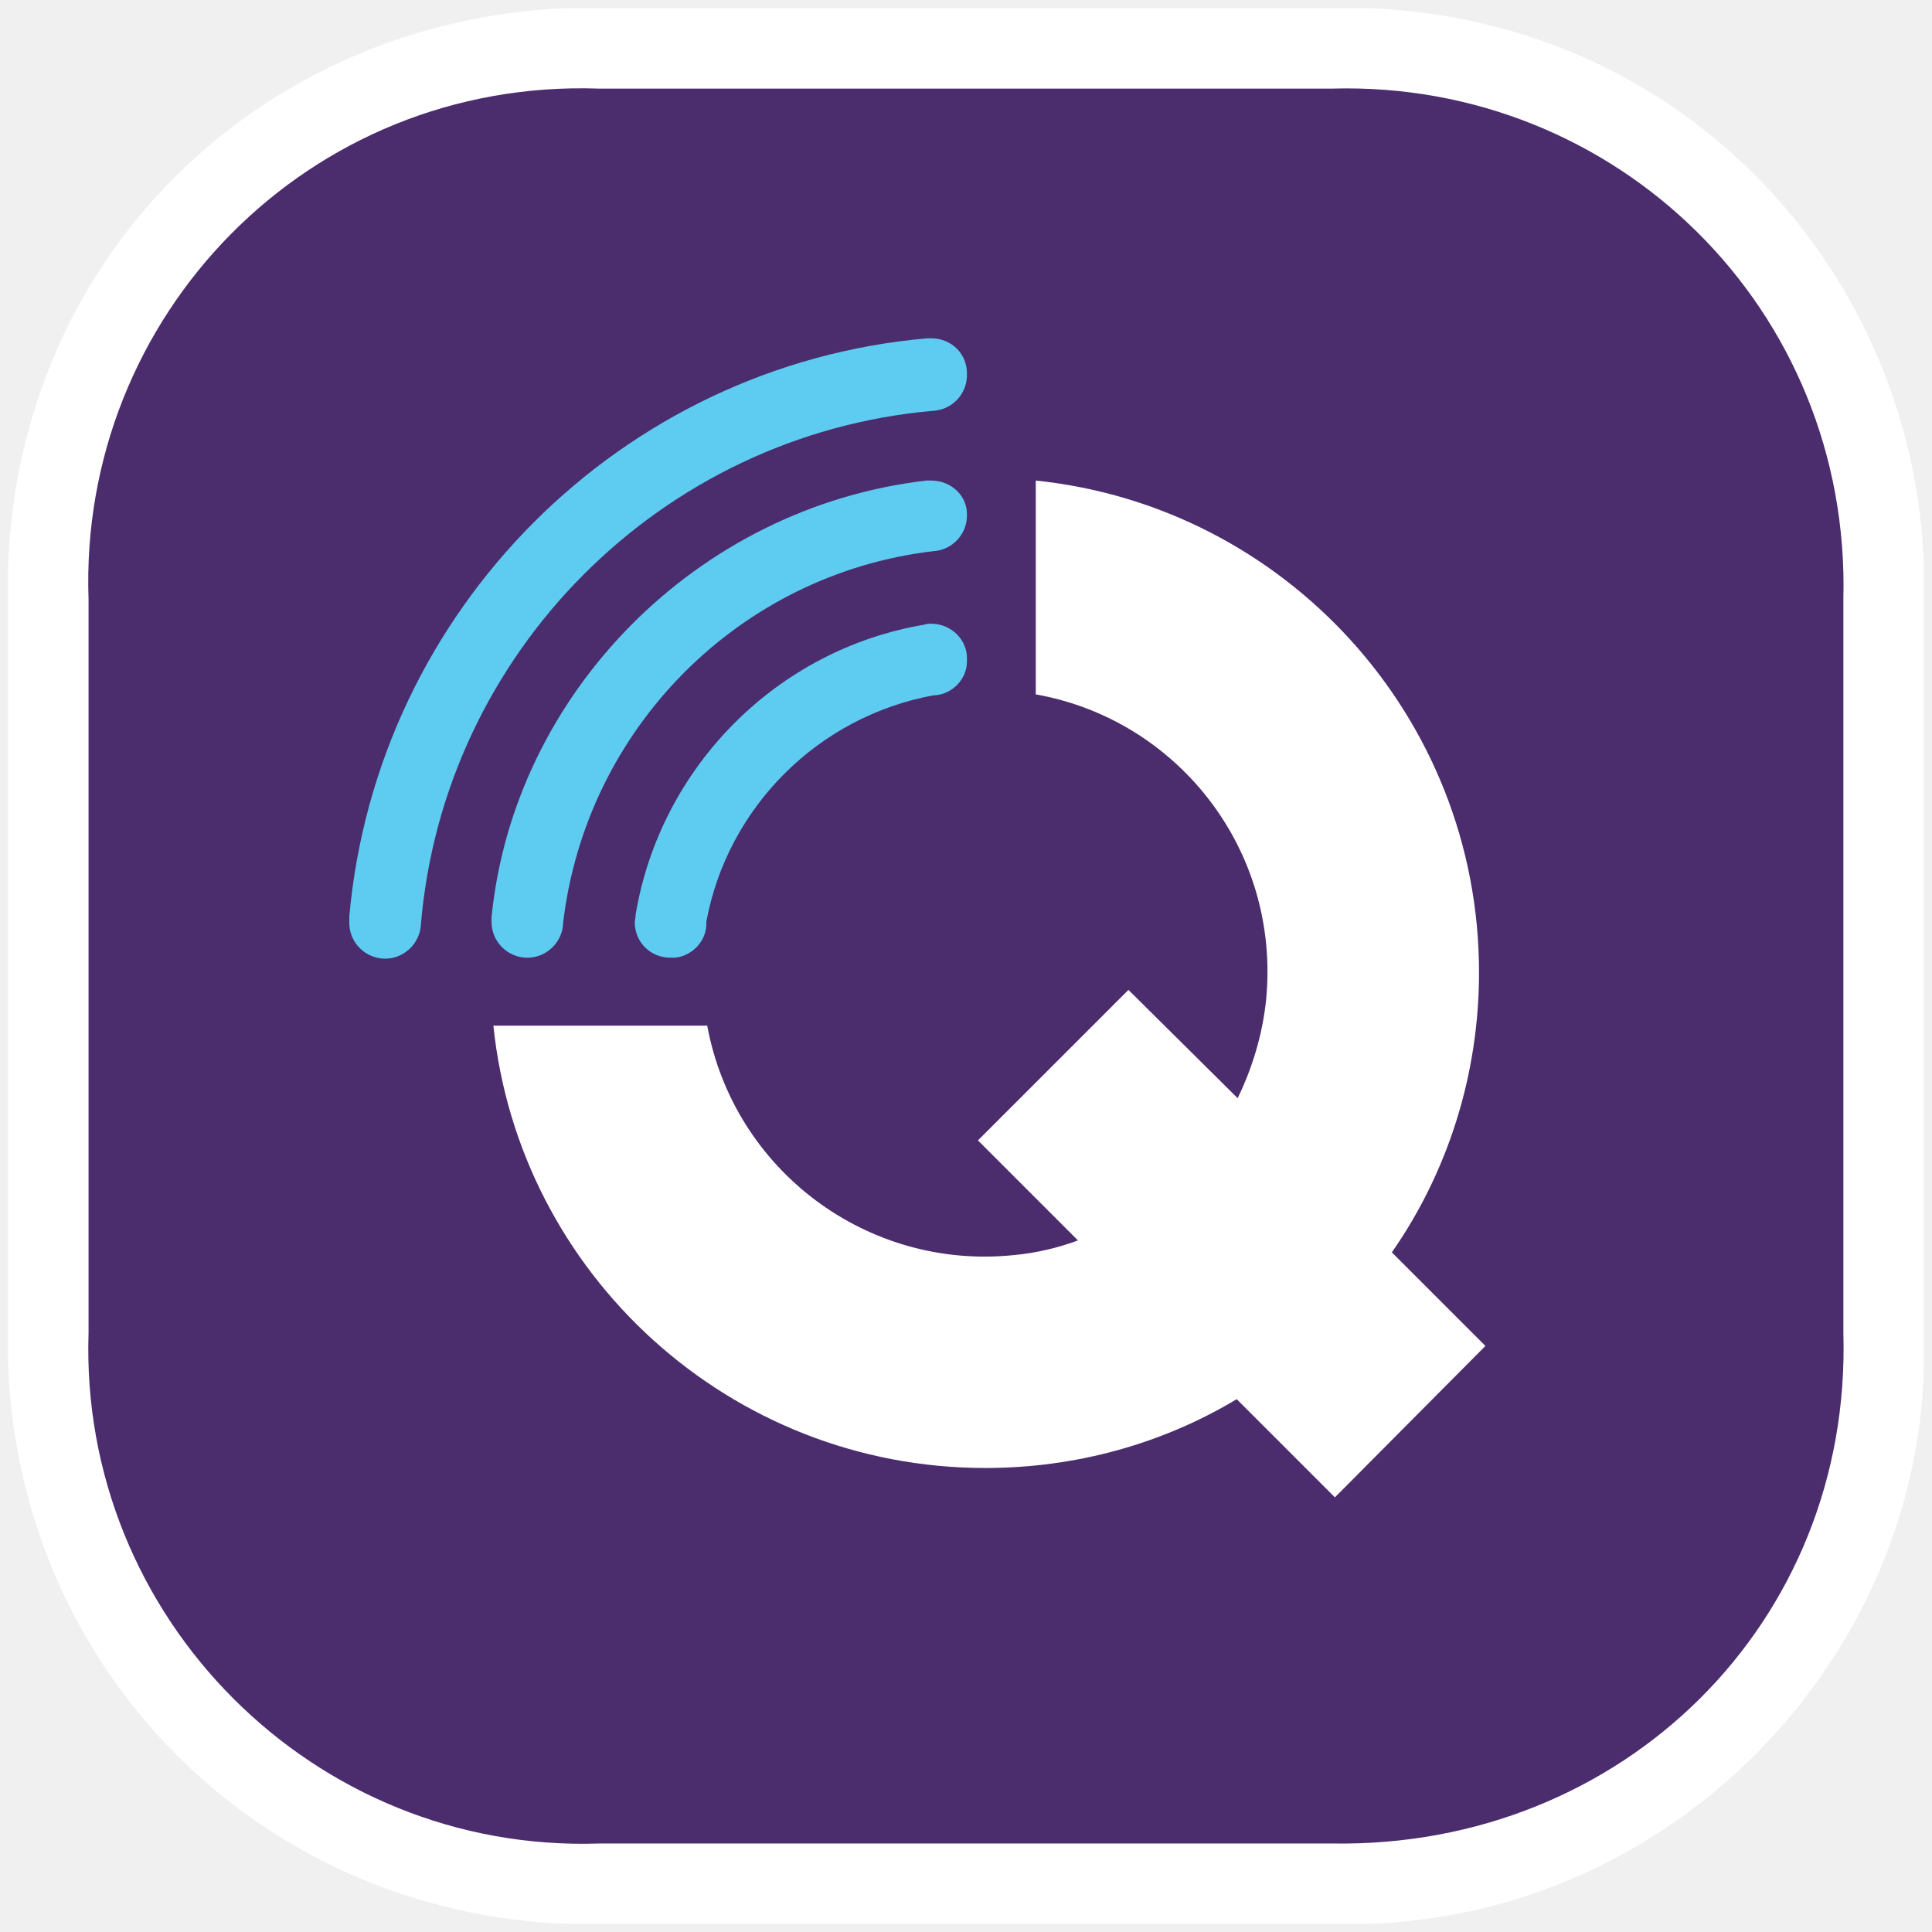
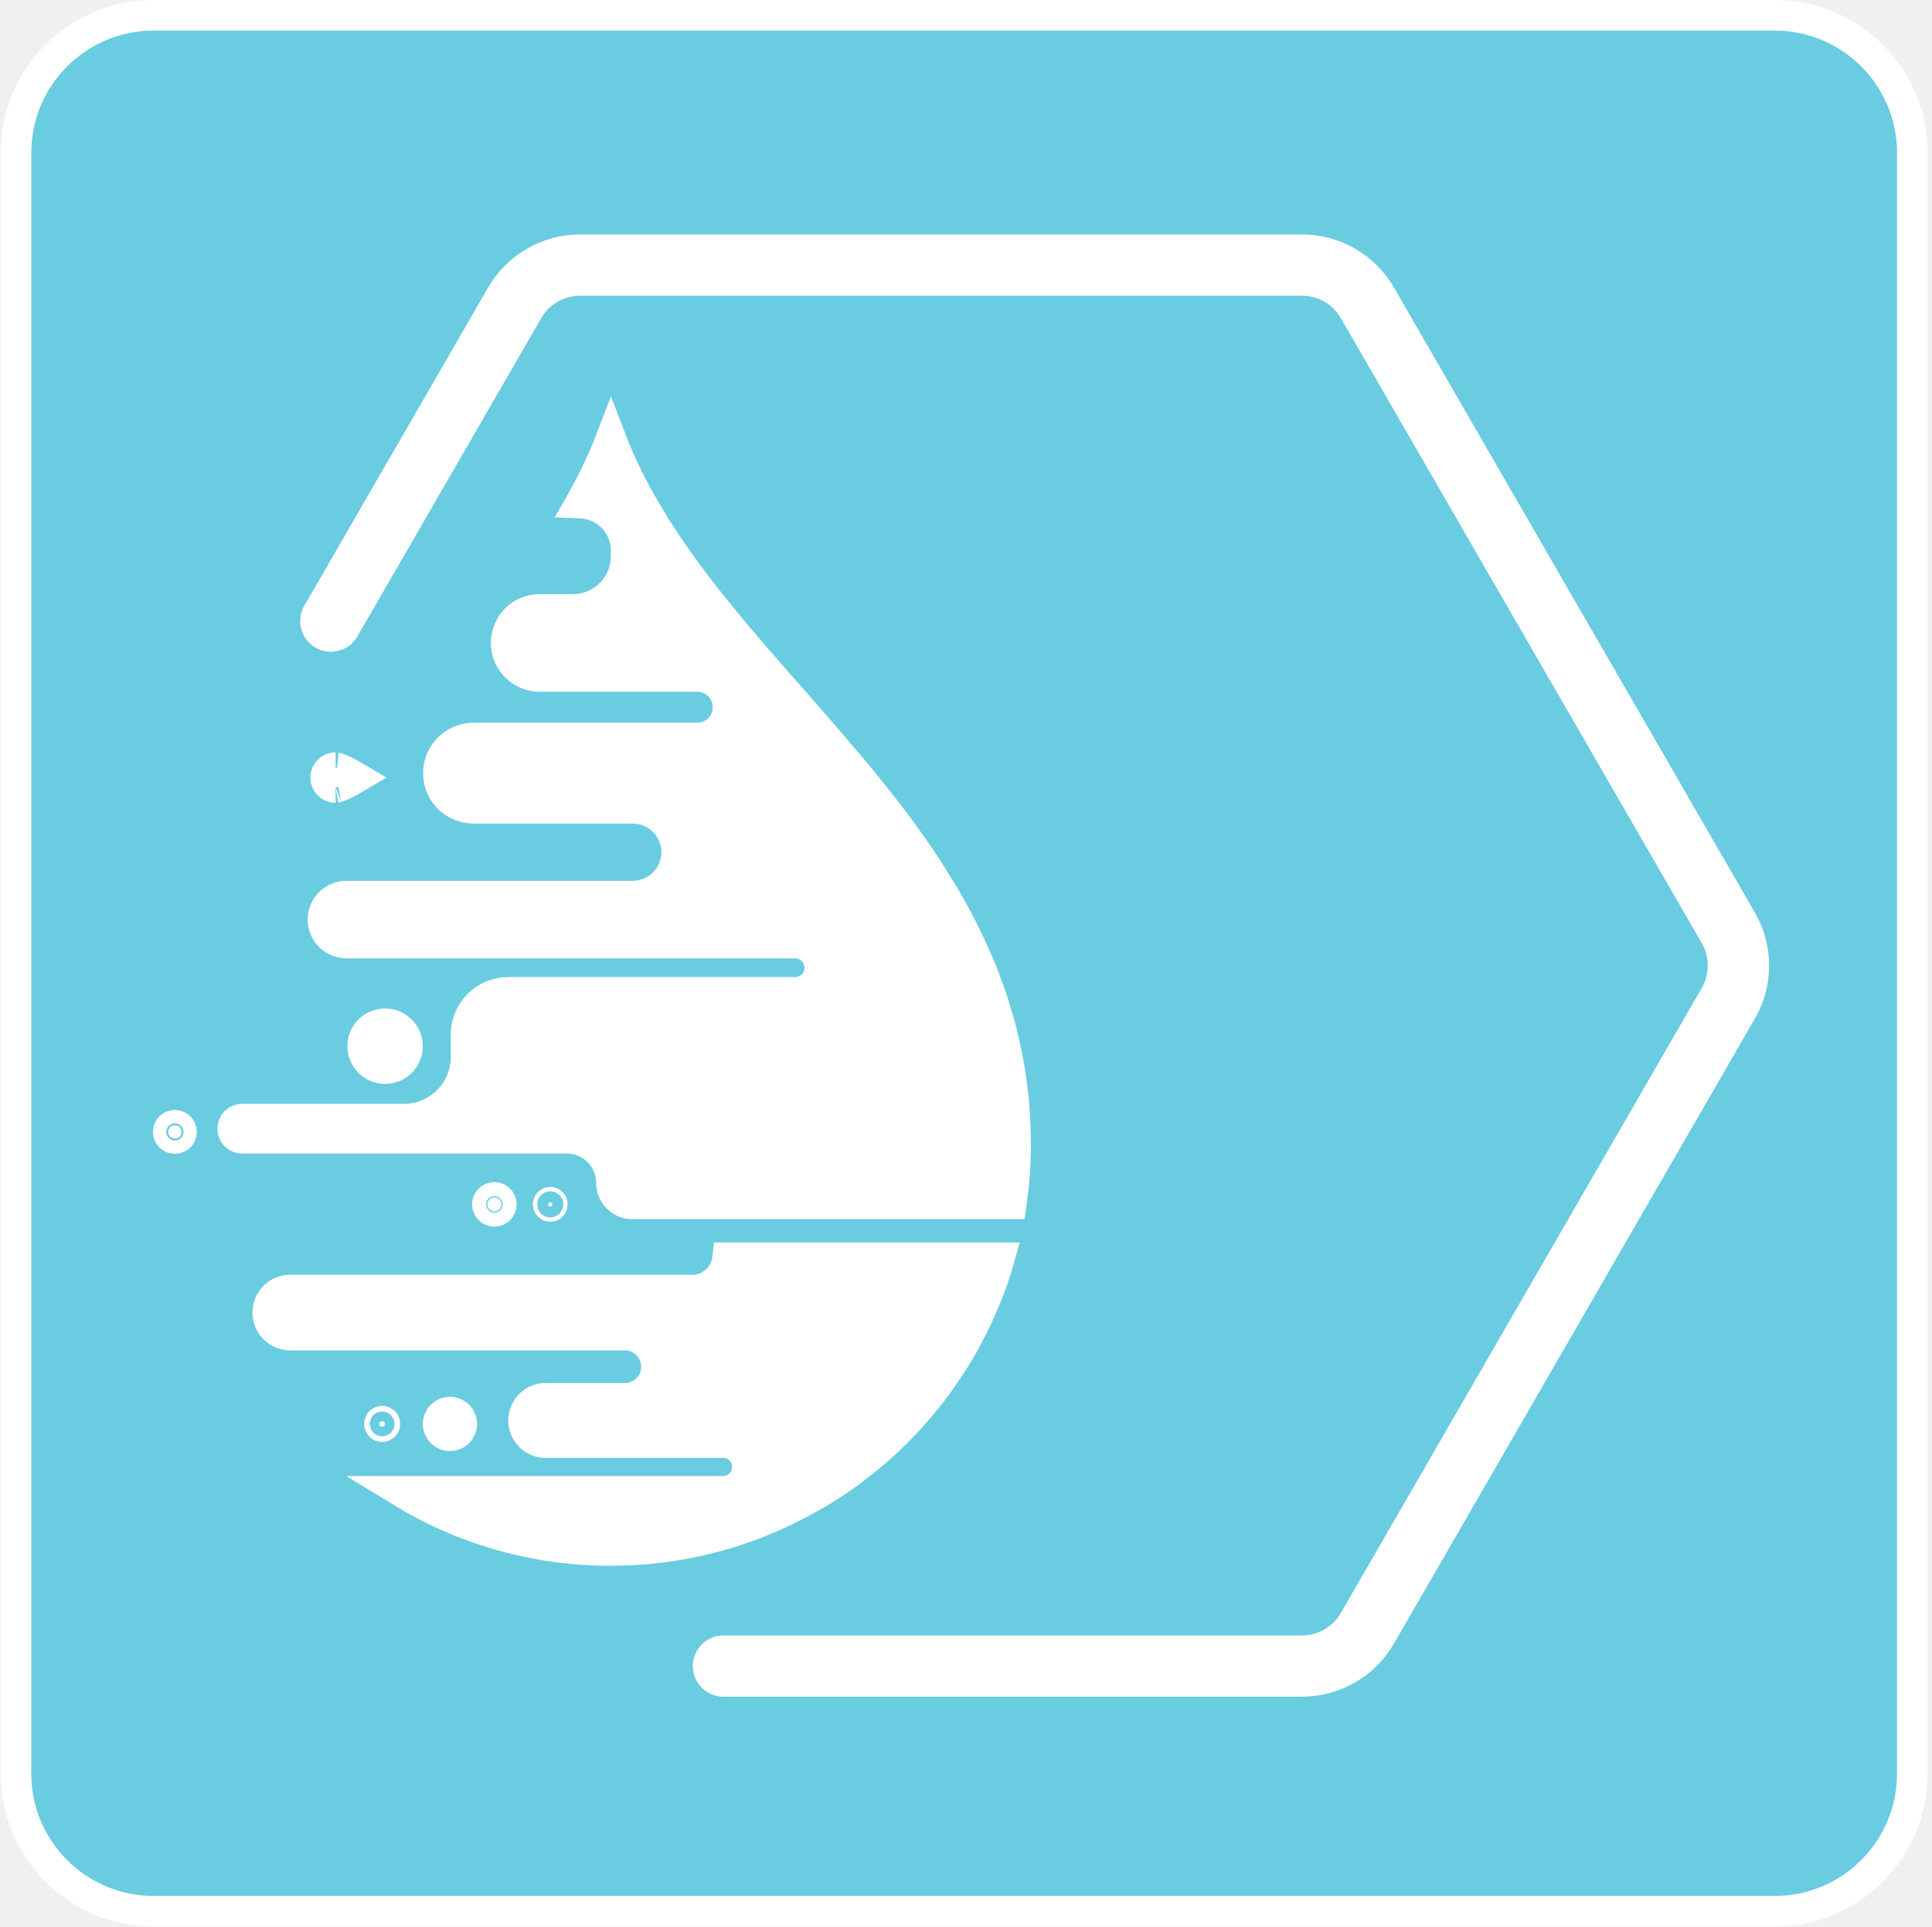
- <svg xmlns="http://www.w3.org/2000/svg" xml:space="preserve" id="Layer_1" width="72" height="72" x="0" y="0" version="1.1">
-   <style id="style873" type="text/css">
-         .st1{fill:#4b2c6d}.st2{fill:#5ecbf1}
-     </style>
-   <path id="path877-3" d="M50.922.301H21.078C9.763.803.739 9.417.302 21.077V50.92C.78 62.411 9.766 71.246 21.078 71.697H50.92c11.448-.331 20.533-9.834 20.776-20.776V21.077C71.342 10.284 62.925.735 50.922.301" class="st1" style="fill:#fff;fill-opacity:1" />
-   <path id="path877-1" d="M49.669 3.302H22.33c-10.857-.379-19.4 8.495-19.03 19.03V49.67c-.348 10.622 8.402 19.389 19.03 19.032h27.337c10.788.164 19.345-8.21 19.03-19.03v-27.34c.28-10.837-8.471-19.314-19.03-19.031Z" class="st1" style="fill:#4b2c6d;fill-opacity:.996" />
-   <path id="path879" d="M34.7 12.607h-.137c-11.423.992-20.52 10.123-21.546 21.546v.24c0 .752.616 1.334 1.334 1.334s1.3-.581 1.334-1.265c.855-10.157 8.96-18.263 19.084-19.152a1.333 1.333 0 0 0 1.265-1.265v-.068c.034-.788-.581-1.37-1.334-1.37" class="st2" />
-   <path id="path881" d="M34.7 17.908h-.171c-8.584.992-15.39 7.969-16.211 16.279v.171c0 .752.616 1.334 1.334 1.334s1.3-.581 1.334-1.265v-.034c.855-7.25 6.566-12.996 13.783-13.851a1.333 1.333 0 0 0 1.265-1.265v-.068c.034-.719-.581-1.301-1.334-1.301" class="st2" />
-   <path id="path883" d="M34.7 23.243c-.068 0-.171 0-.239.034-5.506.923-9.85 5.301-10.773 10.807v.034c0 .068-.034.205-.034.239 0 .752.581 1.334 1.334 1.334h.171c.616-.068 1.129-.581 1.163-1.197v-.137c.787-4.275 4.172-7.661 8.482-8.447h.068c.65-.068 1.163-.616 1.163-1.265v-.068c.033-.718-.582-1.334-1.335-1.334" class="st2" />
-   <path id="path883-3" d="m49.748 55.802-3.659-3.659c-2.736 1.642-5.951 2.565-9.371 2.565-9.508 0-17.374-7.216-18.331-16.484h7.969a10.52 10.52 0 0 0 11.423 8.55 9.4 9.4 0 0 0 2.394-.547l-3.728-3.728 5.609-5.609 4.07 4.036c.547-1.129.923-2.36 1.06-3.659.547-5.643-3.352-10.465-8.584-11.389v-7.969c9.268.958 16.519 8.789 16.519 18.331 0 3.865-1.197 7.49-3.249 10.431l3.488 3.488z" class="st2" style="fill:#fff;fill-opacity:1" />
+ <svg xmlns="http://www.w3.org/2000/svg" width="379" height="378" viewBox="0 0 379 378" fill="none">
+   <rect x="3.136" y="3" width="372" height="372" rx="27" fill="#6ACCE0" stroke="white" stroke-width="6" />
+   <path d="M336.448 195.332L336.453 195.323C338.53 191.697 338.53 187.204 336.453 183.578L336.448 183.569L265.62 60.905C265.619 60.904 265.618 60.903 265.617 60.901C263.531 57.262 259.623 55.015 255.435 55.015H113.768C109.581 55.015 105.674 57.261 103.587 60.9C103.586 60.902 103.585 60.904 103.584 60.905L67.516 123.361L67.511 123.37C66.694 124.797 64.863 125.303 63.394 124.461C61.968 123.645 61.462 121.816 62.3 120.348C62.301 120.347 62.302 120.345 62.302 120.344L98.369 57.89C98.369 57.89 98.369 57.889 98.37 57.889C101.533 52.415 107.443 49 113.768 49H255.435C261.76 49 267.671 52.415 270.834 57.89L341.667 180.562L341.667 180.562C344.83 186.035 344.83 192.866 341.667 198.338L341.667 198.339L270.834 321.011C267.671 326.485 261.76 329.901 255.435 329.901H141.918C140.252 329.901 138.91 328.55 138.91 326.893C138.91 325.244 140.269 323.885 141.918 323.885H255.435C259.623 323.885 263.529 321.639 265.616 318.001C265.617 317.999 265.619 317.997 265.62 317.995L336.448 195.332Z" fill="white" stroke="white" stroke-width="6" />
+   <path d="M198.977 217.857L198.98 217.857C199.131 220.066 199.23 222.356 199.23 224.632V224.816C199.23 225.329 199.229 225.774 199.208 226.18L199.205 226.232L199.204 226.285C199.154 229.225 198.951 232.062 198.552 234.829L198.547 234.868L198.542 234.906C198.49 235.352 198.435 235.788 198.376 236.218H124.077C121.799 236.218 119.942 234.361 119.942 232.083C119.942 227.251 116.028 223.337 111.196 223.337H47.525C46.48 223.337 45.645 222.503 45.645 221.458C45.645 220.412 46.48 219.578 47.525 219.578H79.243C85.963 219.578 91.425 214.116 91.425 207.396V202.988C91.425 198.406 95.14 194.708 99.706 194.708H155.979C158.659 194.708 160.815 192.551 160.815 189.871C160.815 187.191 158.659 185.035 155.979 185.035H67.962C65.421 185.035 63.354 182.967 63.354 180.427C63.354 177.886 65.421 175.819 67.962 175.819H124.13C128.882 175.819 132.744 171.957 132.744 167.205C132.744 162.452 128.882 158.59 124.13 158.59H92.885C89.085 158.59 85.994 155.5 85.994 151.7C85.994 147.9 89.085 144.81 92.885 144.81H136.775C140.111 144.81 142.818 142.102 142.818 138.766C142.818 135.431 140.111 132.723 136.775 132.723H105.871C102.228 132.723 99.295 129.79 99.295 126.148C99.295 122.505 102.228 119.572 105.871 119.572H112.403C118.146 119.572 122.827 114.93 122.827 109.148V107.993C122.827 102.964 118.843 98.898 113.901 98.704L114.118 98.33V98.265C116.308 94.369 118.241 90.34 119.846 86.156C121.465 90.381 123.415 94.465 125.653 98.412C125.725 98.556 125.846 98.793 126.009 99.048C126.676 100.188 127.356 101.351 128.056 102.505V102.543L128.523 103.279C131.735 108.337 135.313 113.303 139.122 118.097L139.362 118.399L139.381 118.414C139.4 118.437 139.42 118.46 139.442 118.485C140.121 119.345 140.821 120.2 141.502 121.032L141.51 121.043L141.526 121.062L141.542 121.081C141.66 121.221 141.777 121.365 141.918 121.54L141.926 121.55C142.055 121.71 142.207 121.897 142.368 122.088C146.069 126.581 149.894 130.987 153.78 135.398L153.791 135.41L153.801 135.421C154.226 135.893 154.53 136.24 154.843 136.596C155.132 136.925 155.427 137.261 155.829 137.709C156.446 138.419 157.061 139.122 157.674 139.822C158.822 141.135 159.963 142.439 161.101 143.764L161.113 143.778L161.125 143.791C161.88 144.65 162.6 145.493 163.336 146.357C163.713 146.798 164.093 147.243 164.485 147.699C164.871 148.15 165.265 148.615 165.666 149.088L165.67 149.093C166.066 149.561 166.469 150.036 166.866 150.499C168.618 152.56 170.351 154.706 172.073 156.873L172.078 156.879L172.083 156.885C172.866 157.859 173.622 158.849 174.399 159.868C174.771 160.355 175.148 160.849 175.536 161.351L175.544 161.361L175.568 161.41L175.747 161.641C176.167 162.184 176.582 162.747 176.97 163.304L176.994 163.339L177.02 163.374C179.642 166.921 182.106 170.592 184.361 174.36L184.388 174.405L184.417 174.449C184.583 174.706 184.731 174.953 184.904 175.241C185.005 175.41 185.114 175.592 185.241 175.8L185.244 175.804C185.895 176.866 186.502 177.93 187.088 179.024C187.124 179.105 187.177 179.213 187.246 179.331C187.248 179.335 187.251 179.339 187.253 179.343C187.438 179.696 187.618 180.035 187.795 180.367C188.24 181.205 188.659 181.994 189.057 182.825L189.074 182.861L189.092 182.896C190.154 184.97 191.119 187.075 192.01 189.215L192.03 189.261L192.05 189.307C192.556 190.414 192.996 191.536 193.421 192.735L193.434 192.774L193.449 192.813C194.254 194.901 194.957 197.008 195.558 199.187C195.66 199.566 195.768 199.925 195.863 200.24L195.867 200.256C195.968 200.59 196.054 200.878 196.133 201.171L196.142 201.207L196.153 201.244C196.338 201.869 196.504 202.528 196.647 203.197L196.658 203.247L196.67 203.296C197.2 205.417 197.656 207.592 198.036 209.82C198.394 212.123 198.696 214.471 198.871 216.851L198.881 216.988L198.904 217.124C198.93 217.284 198.948 217.487 198.977 217.857ZM139.151 118.109C139.15 118.107 139.15 118.107 139.151 118.109L139.151 118.109ZM175.696 161.561C175.702 161.568 175.706 161.574 175.709 161.577L175.71 161.578C175.729 161.601 175.721 161.593 175.696 161.561Z" fill="white" stroke="white" stroke-width="6" />
+   <path d="M142.759 246.784H196.085C195.861 247.595 195.622 248.398 195.352 249.188L195.336 249.234L195.322 249.281C194.953 250.486 194.53 251.683 194.07 252.91L194.064 252.926L194.058 252.943C193.647 254.079 193.188 255.191 192.682 256.278C192.629 256.384 192.539 256.568 192.455 256.82C192.084 257.692 191.685 258.537 191.245 259.44C190.567 260.822 189.859 262.163 189.11 263.559C188.343 264.914 187.599 266.175 186.793 267.395L186.754 267.455L186.717 267.516C186.279 268.254 185.785 268.986 185.251 269.714L185.221 269.755L185.193 269.797C184.096 271.403 182.968 272.956 181.753 274.444L181.748 274.45L181.743 274.456C181.223 275.1 180.7 275.723 180.157 276.369C179.816 276.749 179.483 277.128 179.161 277.495C178.836 277.864 178.522 278.221 178.204 278.577C177.894 278.9 177.631 279.183 177.38 279.451C177.014 279.845 176.675 280.208 176.262 280.621L176 280.883C175.93 280.953 175.865 281.021 175.817 281.07L175.812 281.075C175.759 281.13 175.726 281.164 175.695 281.195C175.664 281.226 175.648 281.241 175.642 281.246L175.502 281.355L175.37 281.487C174.547 282.31 173.7 283.107 172.857 283.851L172.843 283.863L172.83 283.875C171.526 285.054 170.171 286.183 168.765 287.263L168.727 287.292L168.69 287.322C167.19 288.551 165.623 289.672 163.943 290.793L163.93 290.801L163.917 290.81C162.294 291.917 160.578 292.939 158.832 293.901C158.468 294.093 158.094 294.305 157.772 294.487C157.635 294.564 157.508 294.636 157.395 294.699C146.253 300.735 133.498 304.194 119.956 304.219C119.955 304.219 119.954 304.219 119.954 304.219H119.675C119.674 304.219 119.674 304.219 119.673 304.219C104.607 304.195 90.539 299.943 78.578 292.616H141.839C144.521 292.616 146.623 290.431 146.623 287.832C146.623 285.15 144.438 283.048 141.839 283.048H107.052C104.642 283.048 102.706 281.112 102.706 278.702C102.706 276.3 104.662 274.357 107.052 274.357H122.583C125.997 274.357 128.783 271.571 128.783 268.156C128.783 264.741 125.997 261.955 122.583 261.955H56.944C54.508 261.955 52.52 259.967 52.52 257.531C52.52 255.095 54.508 253.107 56.944 253.107H132.726V253.159H135.726C139.37 253.159 142.411 250.381 142.759 246.784Z" fill="white" stroke="white" stroke-width="6" />
+   <path d="M90.593 279.384C90.593 280.669 89.551 281.71 88.267 281.71C86.983 281.71 85.941 280.669 85.941 279.384C85.941 278.1 86.983 277.059 88.267 277.059C89.551 277.059 90.593 278.1 90.593 279.384Z" fill="white" stroke="white" stroke-width="6" />
+   <path d="M75.508 279.384C75.508 279.684 75.266 279.926 74.966 279.926C74.667 279.926 74.425 279.684 74.425 279.384C74.425 279.085 74.667 278.843 74.966 278.843C75.266 278.843 75.508 279.085 75.508 279.384Z" fill="white" stroke="white" stroke-width="6" />
+   <path d="M79.941 205.272C79.941 207.708 77.978 209.67 75.543 209.67C73.107 209.67 71.144 207.708 71.144 205.272C71.144 202.836 73.107 200.874 75.543 200.874C77.978 200.874 79.941 202.836 79.941 205.272Z" fill="white" stroke="white" stroke-width="6" />
+   <path d="M35.605 222.088C35.605 222.818 35.033 223.39 34.303 223.39C33.572 223.39 33 222.818 33 222.088C33 221.357 33.572 220.785 34.303 220.785C35.033 220.785 35.605 221.357 35.605 222.088Z" fill="white" stroke="white" stroke-width="6" />
+   <path d="M69.959 152.566C69.027 153.122 68.082 153.639 67.25 154.016C66.34 154.427 65.902 154.511 65.841 154.522C65.835 154.524 65.833 154.524 65.834 154.524C64.763 154.524 63.876 153.637 63.876 152.566C63.876 151.494 64.763 150.607 65.834 150.607C65.833 150.607 65.835 150.608 65.841 150.609C65.902 150.621 66.34 150.704 67.25 151.116C68.082 151.492 69.027 152.01 69.959 152.566Z" fill="white" stroke="white" stroke-width="6" />
+   <path d="M108.355 236.307C108.355 236.539 108.177 236.717 107.945 236.717C107.713 236.717 107.534 236.539 107.534 236.307C107.534 236.075 107.713 235.896 107.945 235.896C108.177 235.896 108.355 236.075 108.355 236.307Z" fill="white" stroke="white" stroke-width="6" />
+   <path d="M95.605 236.307C95.605 235.542 96.213 234.934 96.978 234.934C97.743 234.934 98.352 235.542 98.352 236.307C98.352 237.072 97.743 237.681 96.978 237.681C96.213 237.681 95.605 237.072 95.605 236.307Z" fill="white" stroke="white" stroke-width="6" />
</svg>
